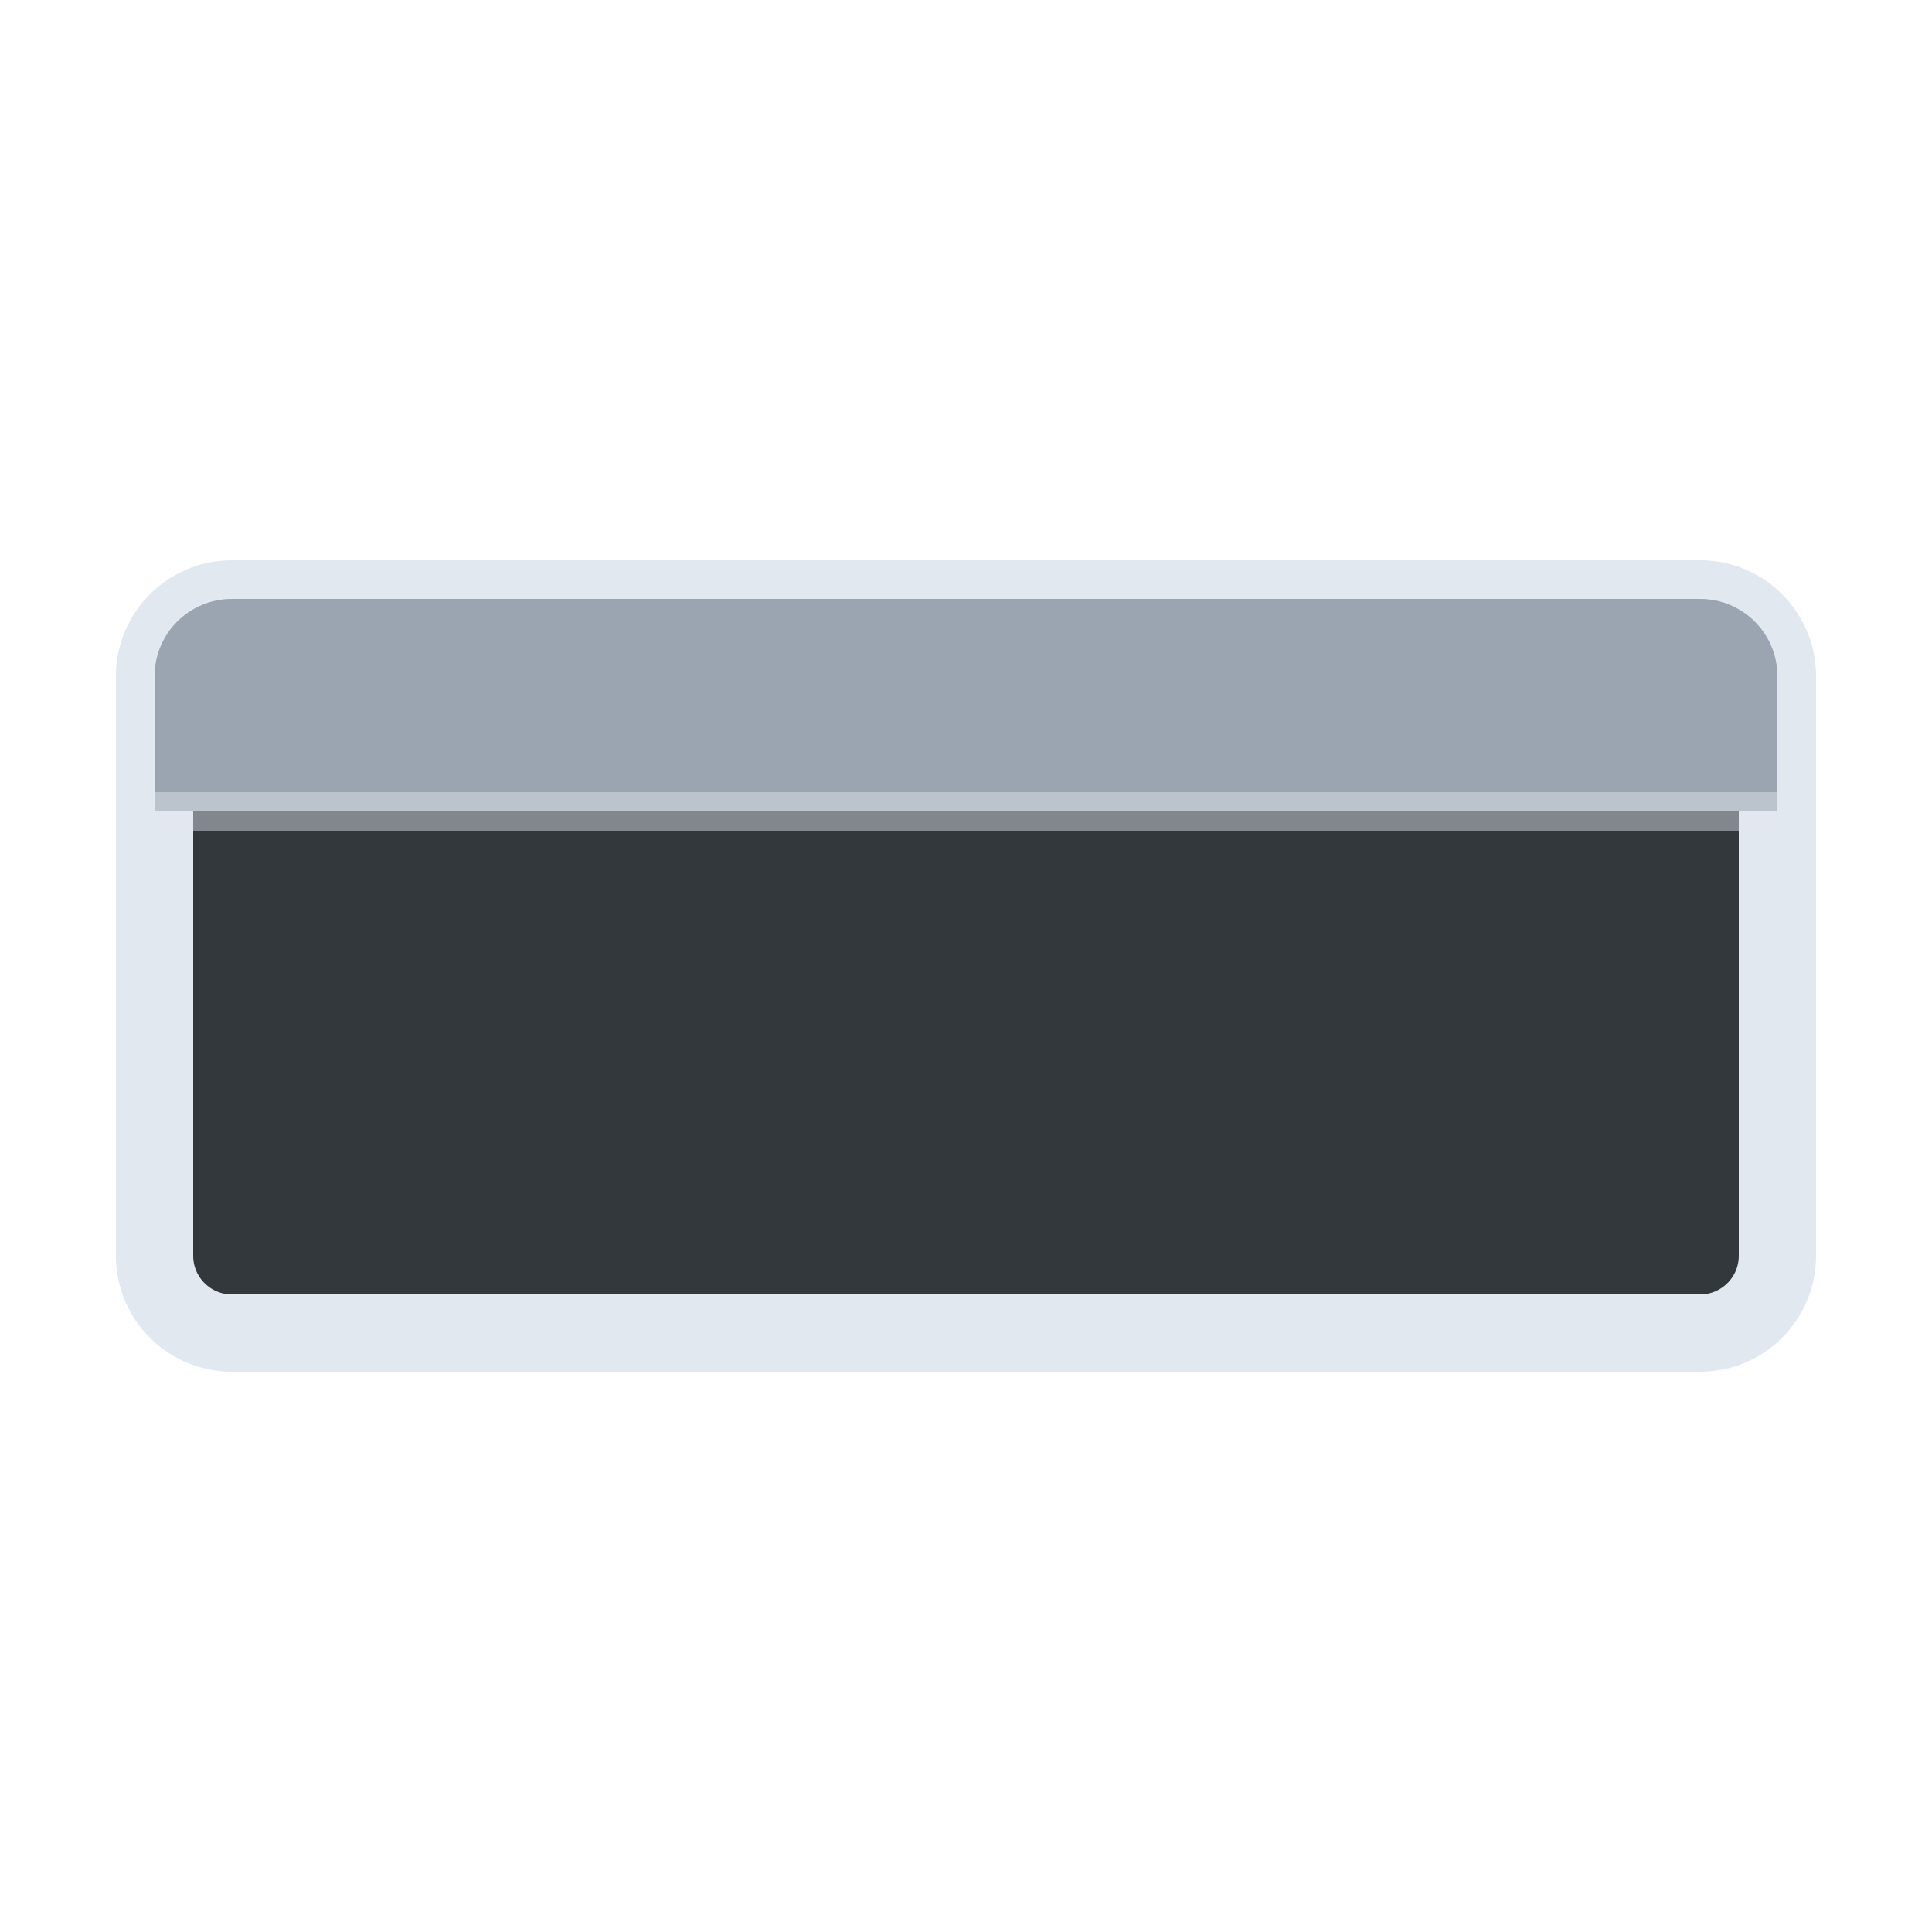
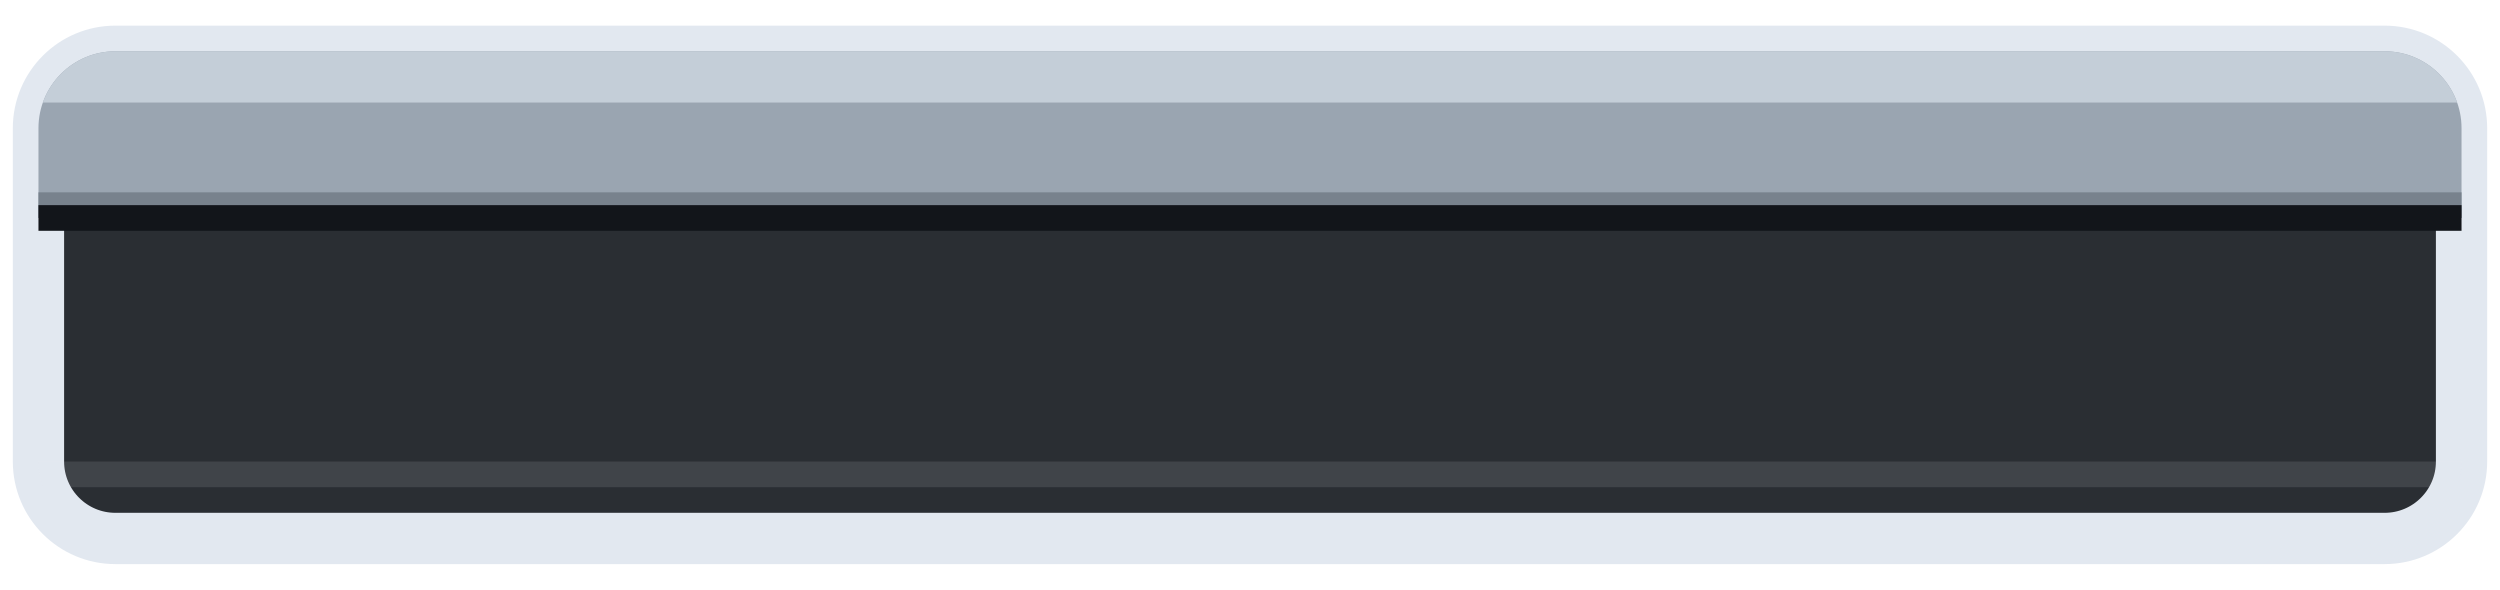
- <svg xmlns="http://www.w3.org/2000/svg" viewBox="0 0 100 100" width="100" height="100" role="img" aria-label="TO-220 MOSFET, top view">
+ <svg xmlns="http://www.w3.org/2000/svg" viewBox="0 0 195 46" width="195" height="46" role="img" aria-label="TO-220 MOSFET, seen from above">
  <defs>
    <clipPath id="to220Top">
-       <rect x="8" y="31" width="84" height="38" rx="4" />
+       <rect x="3" y="4" width="189" height="38" rx="6" />
    </clipPath>
  </defs>
-   <rect x="8" y="31" width="84" height="38" rx="4" fill="#33383d" stroke="#e2e8f0" stroke-width="4" />
+   <rect x="3" y="4" width="189" height="38" rx="6" fill="#2a2e33" stroke="#e2e8f0" stroke-width="4" />
  <g clip-path="url(#to220Top)">
-     <rect x="8" y="31" width="84" height="11" fill="#9aa5b1" />
-     <path d="M8 42h84" fill="none" stroke="#e2e8f0" stroke-width="2" stroke-opacity="0.45" />
+     <rect x="3" y="4" width="189" height="13" fill="#9aa5b1" />
+     <rect x="3" y="4" width="189" height="4" fill="#c4ced8" />
+     <rect x="3" y="15" width="189" height="2" fill="#78828d" />
+     <path d="M3 17h189" fill="none" stroke="#12151a" stroke-width="2" />
+     <path d="M3 37h189" fill="none" stroke="#e2e8f0" stroke-width="2" stroke-opacity="0.12" />
  </g>
</svg>
